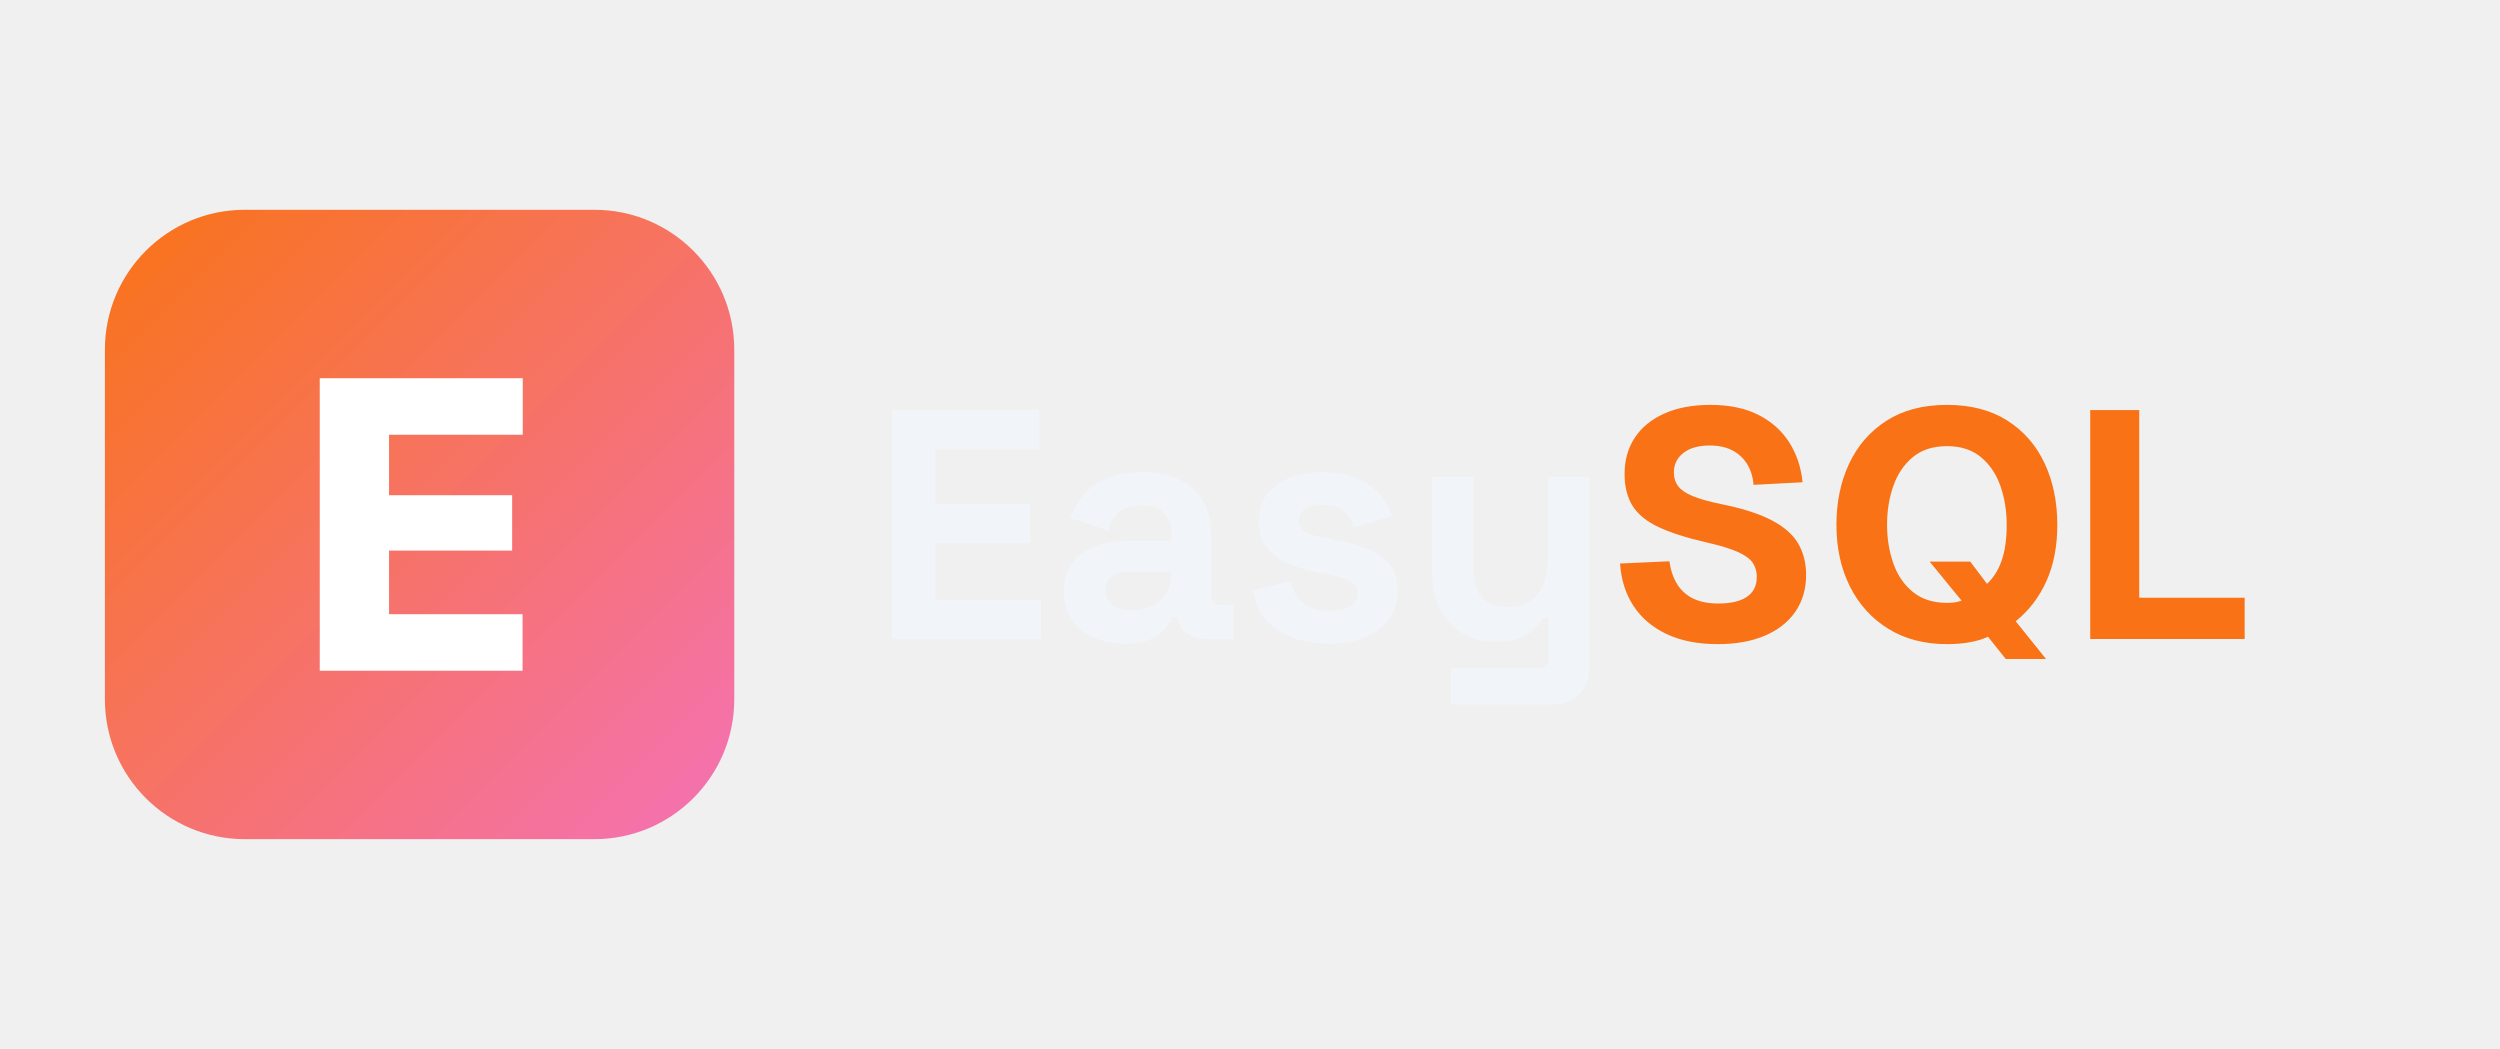
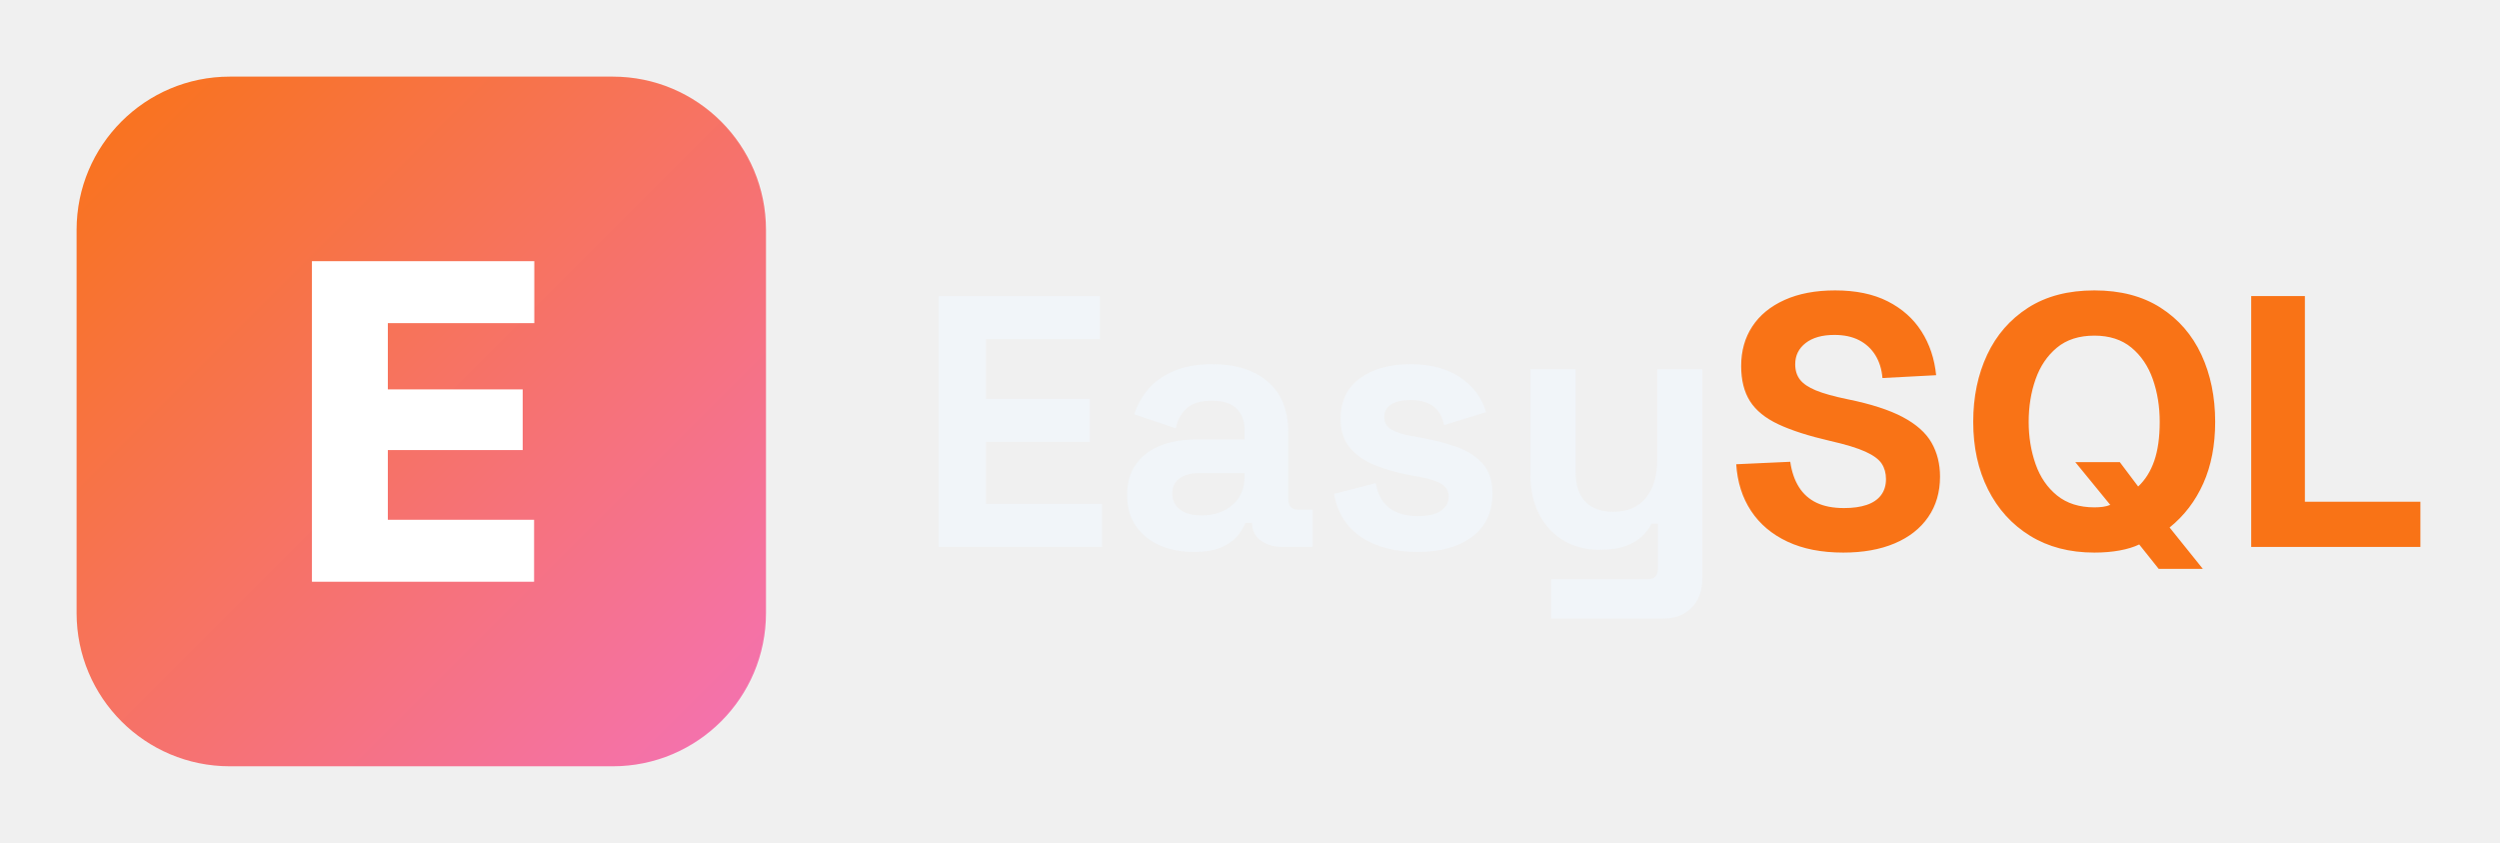
- <svg xmlns="http://www.w3.org/2000/svg" viewBox="0 0 286 120" width="286" height="120">
+ <svg xmlns="http://www.w3.org/2000/svg" viewBox="4 16 261 88" width="261" height="88">
  <defs>
    <linearGradient id="g1" x1="0" y1="0" x2="1" y2="1">
      <stop offset="0" stop-color="#F97316" />
      <stop offset="1" stop-color="#F472B6" />
    </linearGradient>
  </defs>
  <rect x="12" y="24" width="72" height="72" rx="16" fill="url(#g1)" />
  <path d="M36.579 76.733V43.267H59.803V49.735H44.507V56.653H58.59V62.987H44.507V70.265H59.781V76.733Z" fill="#FFFFFF" />
  <path d="M102.039 73.1V46.913H118.874V51.402H106.977V57.65H117.826V62.139H106.977V68.611H119.098V73.1ZM128.675 73.624Q126.692 73.624 125.121 72.932Q123.55 72.24 122.633 70.912Q121.717 69.583 121.717 67.676Q121.717 65.768 122.633 64.477Q123.55 63.186 125.177 62.532Q126.804 61.877 128.899 61.877H133.987V60.83Q133.987 59.52 133.164 58.678Q132.341 57.837 130.545 57.837Q128.787 57.837 127.927 58.641Q127.066 59.445 126.804 60.717L122.465 59.258Q122.914 57.837 123.905 56.658Q124.897 55.48 126.561 54.75Q128.226 54.021 130.62 54.021Q134.286 54.021 136.419 55.854Q138.551 57.687 138.551 61.166V68.087Q138.551 69.209 139.599 69.209H141.095V73.1H137.953Q136.568 73.1 135.671 72.427Q134.773 71.753 134.773 70.631V70.594H134.062Q133.912 71.042 133.389 71.772Q132.865 72.501 131.743 73.063Q130.62 73.624 128.675 73.624ZM129.498 69.808Q131.481 69.808 132.734 68.704Q133.987 67.601 133.987 65.768V65.394H129.236Q127.927 65.394 127.179 65.955Q126.43 66.516 126.43 67.526Q126.43 68.536 127.216 69.172Q128.002 69.808 129.498 69.808ZM152.094 73.624Q148.465 73.624 146.145 72.053Q143.826 70.481 143.34 67.563L147.679 66.441Q147.941 67.75 148.558 68.499Q149.176 69.247 150.092 69.565Q151.009 69.883 152.094 69.883Q153.74 69.883 154.525 69.303Q155.311 68.723 155.311 67.863Q155.311 67.002 154.563 66.535Q153.814 66.067 152.168 65.768L151.121 65.581Q149.176 65.206 147.567 64.552Q145.958 63.897 144.986 62.737Q144.013 61.578 144.013 59.745Q144.013 56.976 146.033 55.499Q148.053 54.021 151.345 54.021Q154.45 54.021 156.508 55.405Q158.566 56.789 159.202 59.034L154.825 60.381Q154.525 58.959 153.609 58.36Q152.692 57.762 151.345 57.762Q149.999 57.762 149.288 58.23Q148.577 58.697 148.577 59.52Q148.577 60.418 149.325 60.848Q150.073 61.278 151.345 61.503L152.393 61.69Q154.488 62.064 156.19 62.681Q157.892 63.299 158.884 64.44Q159.875 65.581 159.875 67.526Q159.875 70.444 157.761 72.034Q155.648 73.624 152.094 73.624ZM166.01 80.582V76.467H176.111Q177.158 76.467 177.158 75.345V70.668H176.485Q176.186 71.304 175.55 71.94Q174.914 72.576 173.829 72.988Q172.744 73.399 171.061 73.399Q168.891 73.399 167.263 72.408Q165.636 71.417 164.738 69.658Q163.84 67.9 163.84 65.618V54.545H168.554V65.244Q168.554 67.339 169.583 68.386Q170.612 69.434 172.519 69.434Q174.689 69.434 175.886 67.994Q177.084 66.553 177.084 63.972V54.545H181.797V76.392Q181.797 78.3 180.675 79.441Q179.553 80.582 177.682 80.582Z" fill="#F1F5F9" />
  <path d="M196.512 73.69Q193.118 73.69 190.683 72.547Q188.248 71.403 186.884 69.337Q185.519 67.271 185.334 64.468L190.978 64.21Q191.2 65.759 191.882 66.847Q192.565 67.935 193.727 68.489Q194.889 69.042 196.586 69.042Q197.987 69.042 198.965 68.71Q199.943 68.378 200.459 67.696Q200.976 67.013 200.976 66.017Q200.976 65.095 200.533 64.412Q200.09 63.73 198.836 63.158Q197.582 62.586 195.147 62.033Q191.79 61.258 189.743 60.299Q187.695 59.34 186.773 57.883Q185.851 56.426 185.851 54.212Q185.851 51.851 187.013 50.081Q188.175 48.31 190.388 47.314Q192.601 46.318 195.663 46.318Q198.91 46.318 201.16 47.461Q203.41 48.605 204.683 50.597Q205.956 52.589 206.214 55.171L200.607 55.467Q200.496 54.102 199.869 53.087Q199.242 52.073 198.172 51.519Q197.102 50.966 195.59 50.966Q193.671 50.966 192.583 51.814Q191.495 52.663 191.495 54.028Q191.495 54.987 191.993 55.633Q192.491 56.278 193.653 56.758Q194.815 57.237 196.955 57.68Q200.607 58.418 202.728 59.543Q204.849 60.668 205.734 62.217Q206.62 63.767 206.62 65.759Q206.62 68.194 205.384 69.983Q204.148 71.772 201.879 72.731Q199.611 73.69 196.512 73.69ZM229.455 75.387 227.426 72.842Q226.577 73.248 225.378 73.469Q224.179 73.69 222.741 73.69Q218.867 73.69 216.027 71.938Q213.186 70.186 211.637 67.105Q210.087 64.025 210.087 60.041Q210.087 56.131 211.545 53.032Q213.002 49.933 215.824 48.125Q218.646 46.318 222.741 46.318Q226.835 46.318 229.657 48.125Q232.48 49.933 233.918 53.032Q235.357 56.131 235.357 60.041Q235.357 63.693 234.121 66.46Q232.885 69.227 230.598 71.071L234.066 75.387ZM222.741 68.968Q223.22 68.968 223.626 68.913Q224.032 68.858 224.401 68.71L220.749 64.246H225.397L227.315 66.792Q228.422 65.759 228.993 64.117Q229.565 62.476 229.565 60.041Q229.565 57.643 228.846 55.596Q228.127 53.548 226.614 52.294Q225.102 51.04 222.741 51.04Q220.343 51.04 218.83 52.294Q217.318 53.548 216.598 55.596Q215.879 57.643 215.879 60.041Q215.879 62.402 216.598 64.449Q217.318 66.497 218.849 67.733Q220.38 68.968 222.741 68.968ZM239.12 73.1V46.908H244.727V71.588L241.628 68.378H256.79V73.1Z" fill="#F97316" />
</svg>
